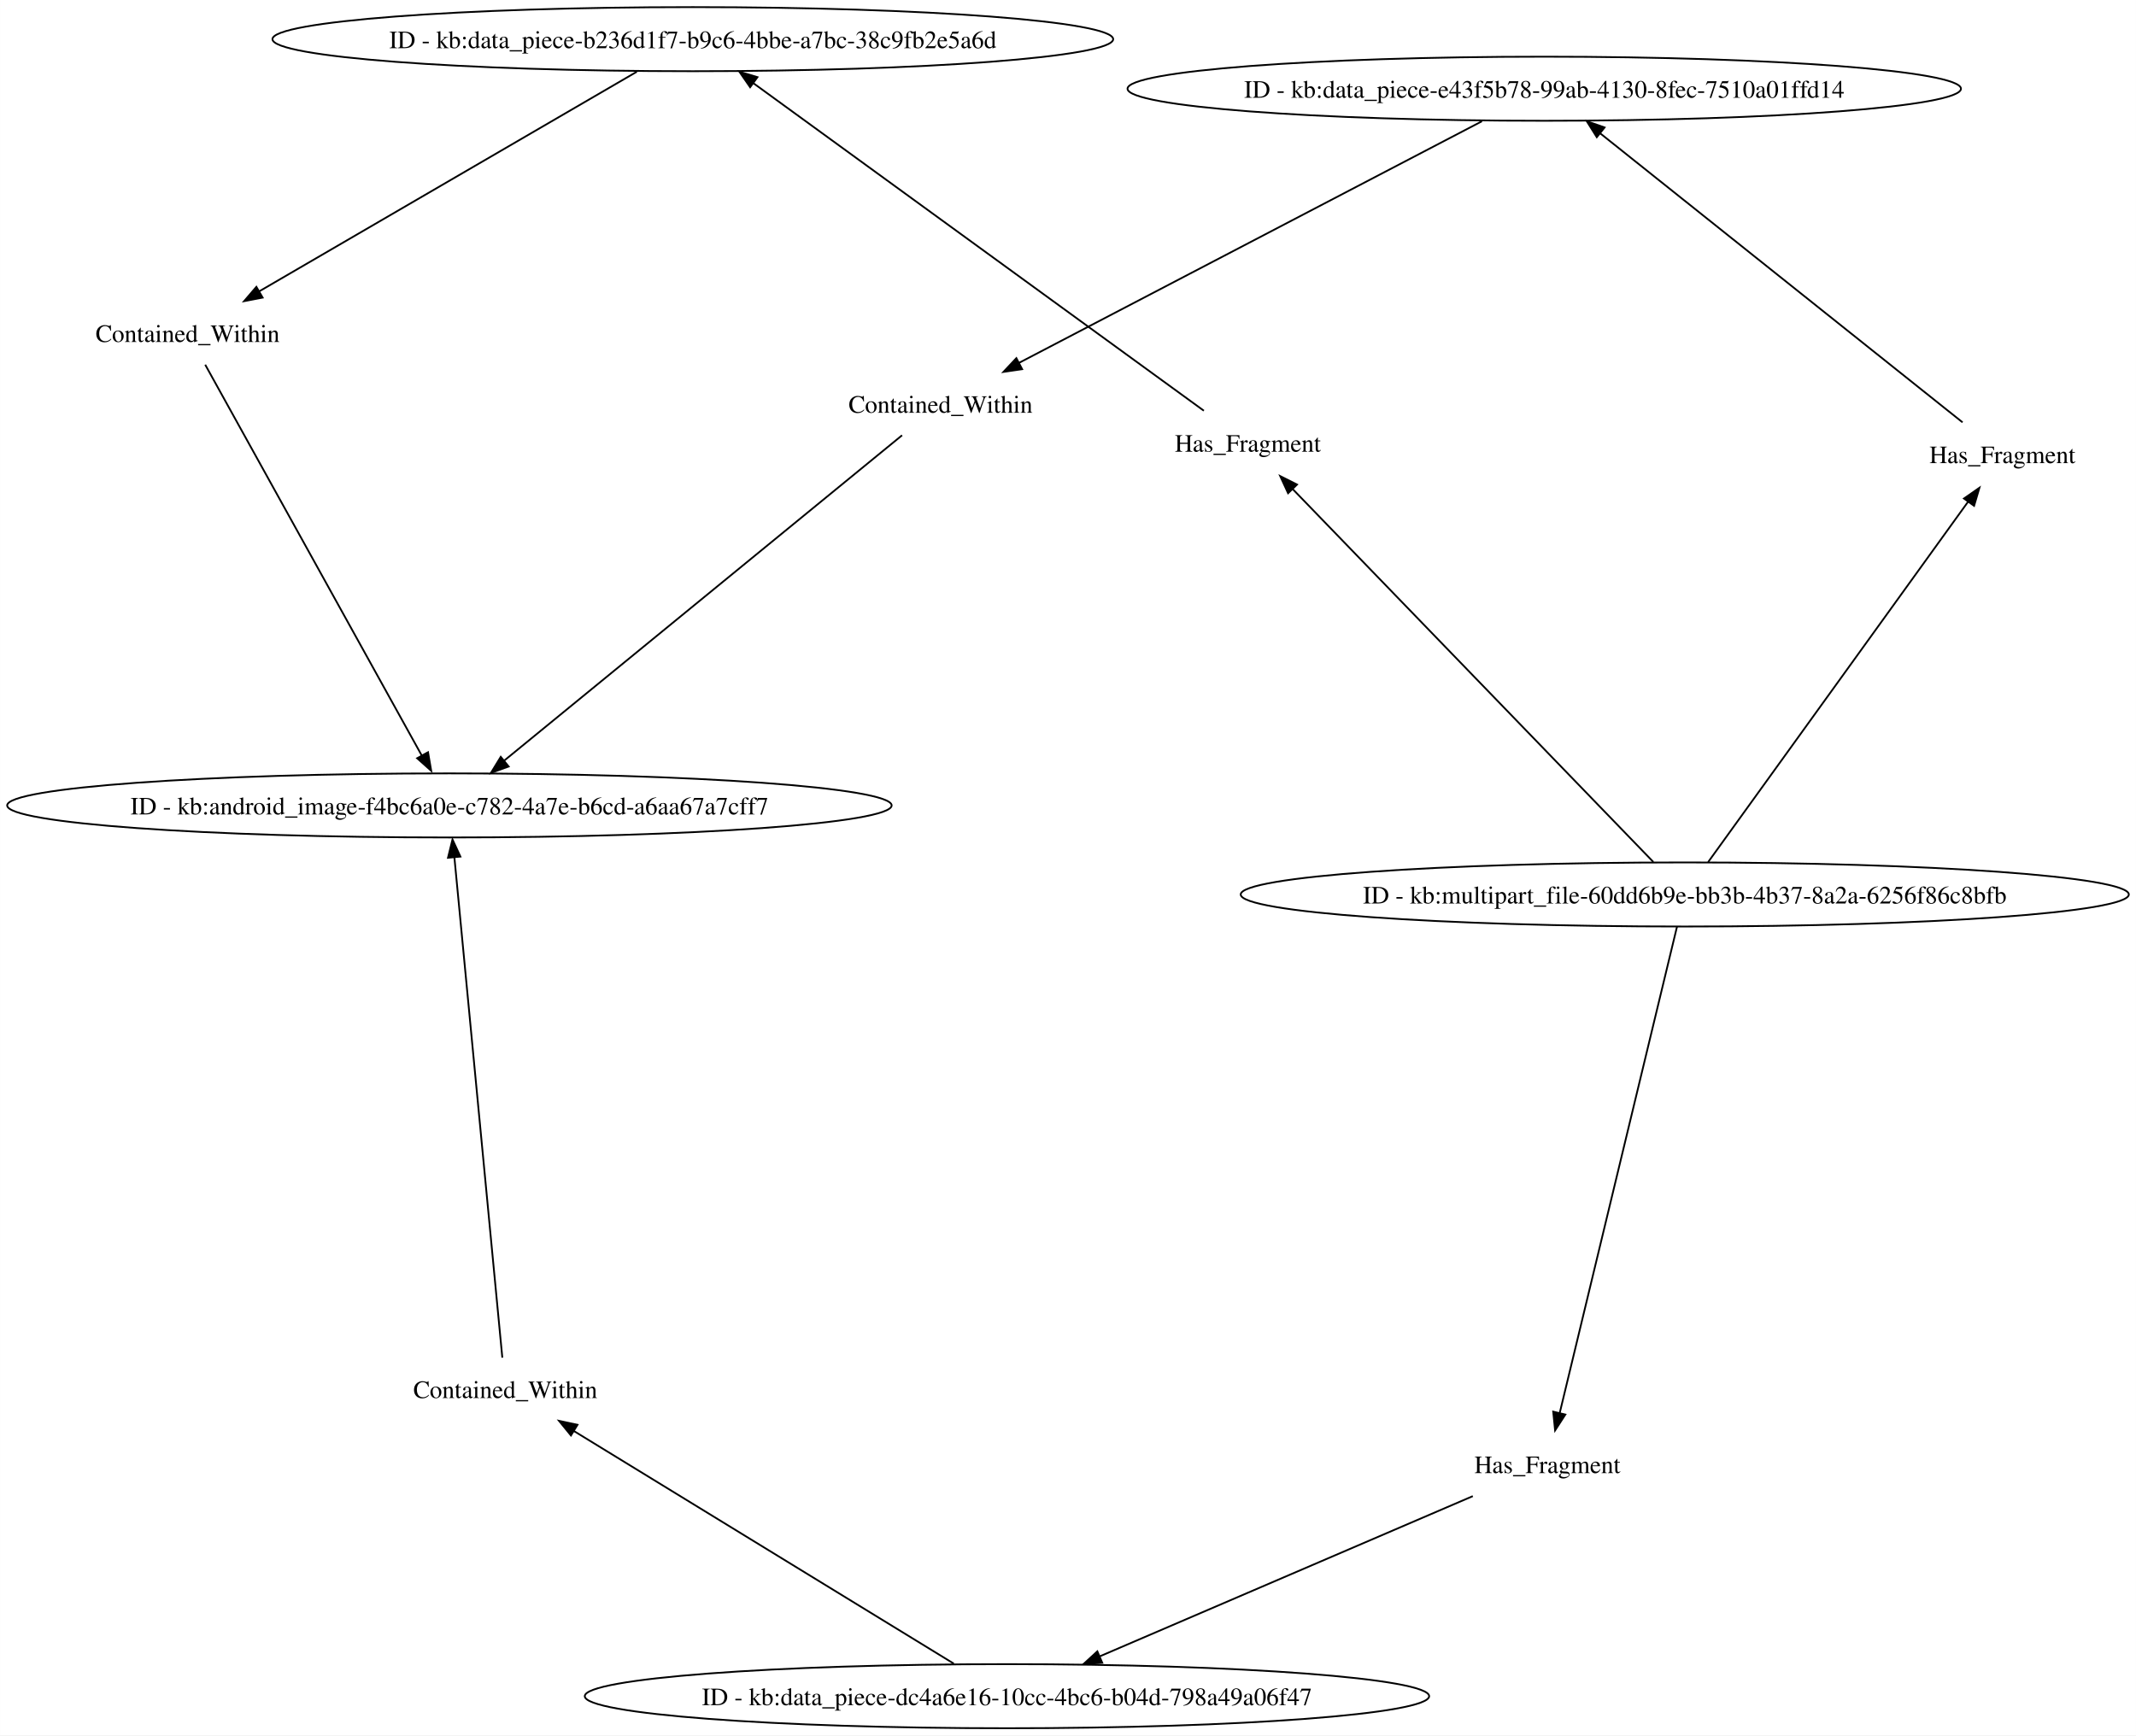
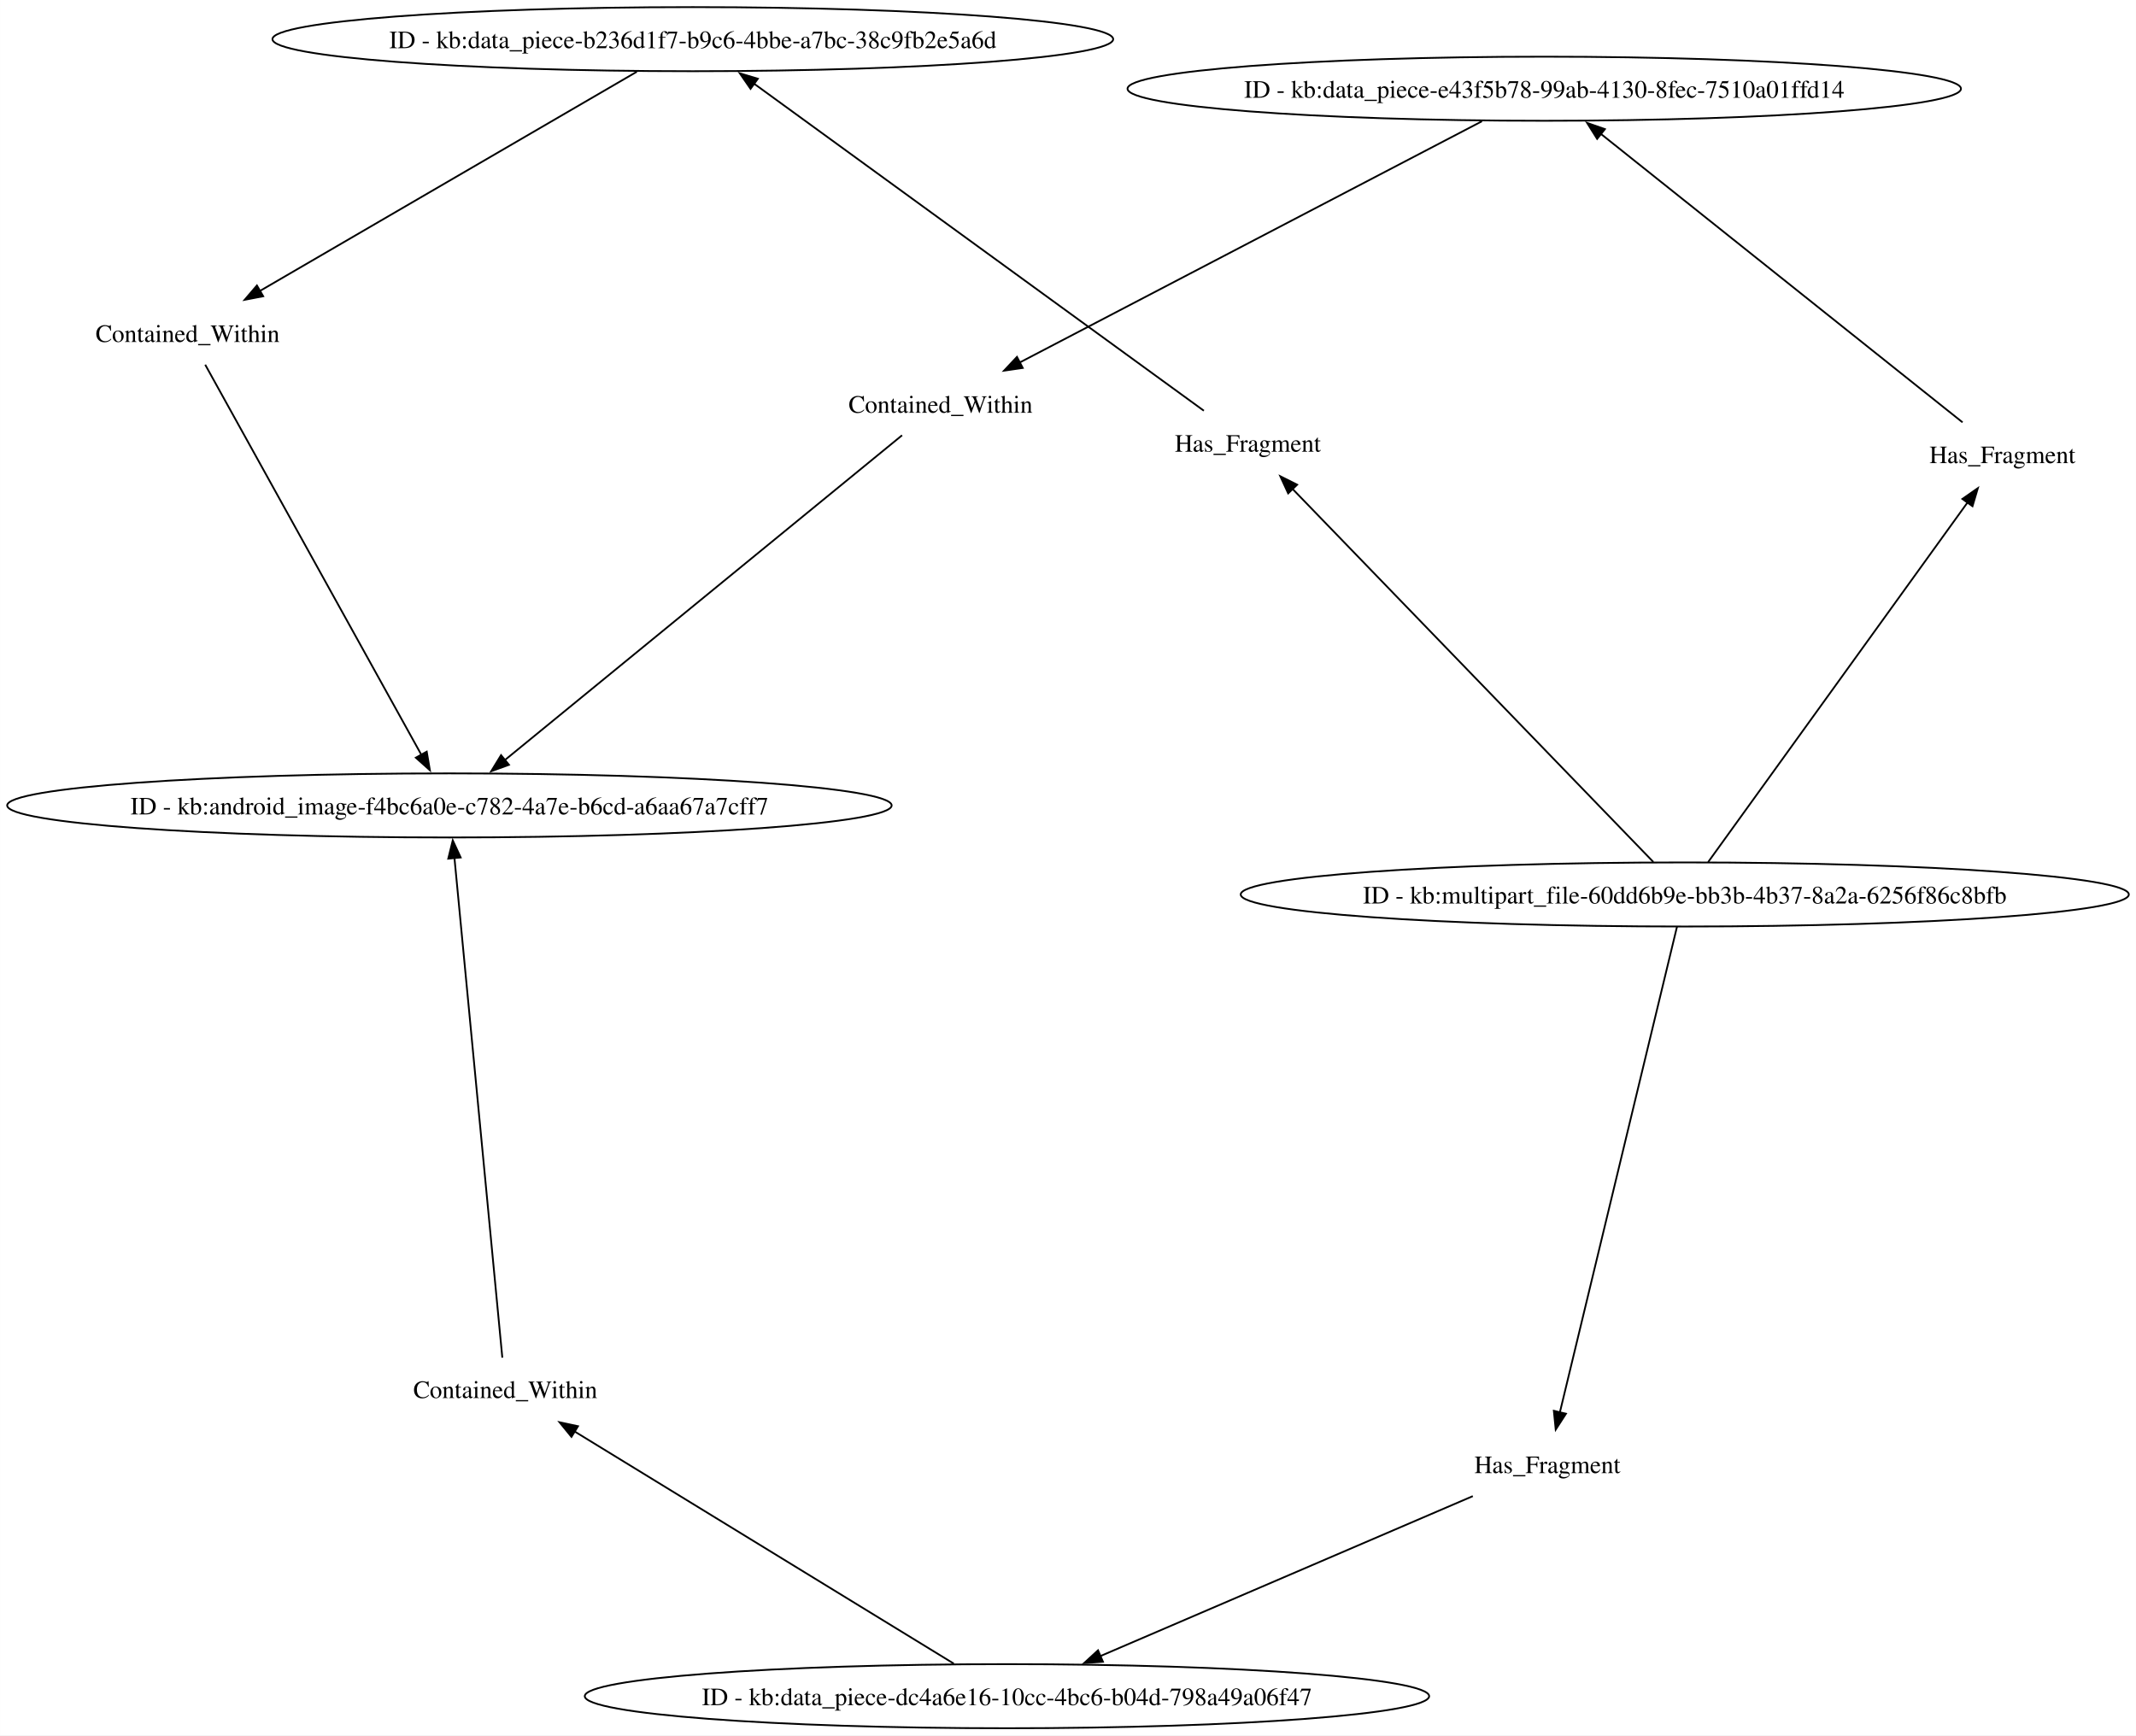
<svg xmlns="http://www.w3.org/2000/svg" xmlns:xlink="http://www.w3.org/1999/xlink" width="1200pt" height="975pt" viewBox="0.00 0.00 1199.70 974.80">
  <g id="graph0" class="graph" transform="scale(1 1) rotate(0) translate(4 970.8)">
    <polygon fill="white" stroke="none" points="-4,4 -4,-970.8 1195.7,-970.8 1195.7,4 -4,4" />
    <g id="node1" class="node">
      <g id="a_node1">
        <a xlink:title="http://example.org/kb/android_image-f4bc6a0e-c782-4a7e-b6cd-a6aa67a7cff7">
          <ellipse fill="none" stroke="black" cx="248.4" cy="-518.37" rx="248.4" ry="18" />
          <text text-anchor="middle" x="248.4" y="-513.32" font-family="Times,serif" font-size="14.00">ID - kb:android_image-f4bc6a0e-c782-4a7e-b6cd-a6aa67a7cff7</text>
        </a>
      </g>
    </g>
    <g id="node2" class="node">
      <g id="a_node2">
        <a xlink:title="http://example.org/kb/data_piece-b236d1f7-b9c6-4bbe-a7bc-38c9fb2e5a6d">
          <ellipse fill="none" stroke="black" cx="385.12" cy="-948.8" rx="236.11" ry="18" />
          <text text-anchor="middle" x="385.12" y="-943.75" font-family="Times,serif" font-size="14.00">ID - kb:data_piece-b236d1f7-b9c6-4bbe-a7bc-38c9fb2e5a6d</text>
        </a>
      </g>
    </g>
    <g id="node6" class="node">
      <text text-anchor="middle" x="101.36" y="-778.71" font-family="Times,serif" font-size="14.00">Contained_Within</text>
    </g>
    <g id="edge1" class="edge">
-       <path fill="none" stroke="black" d="M353.67,-930.51C301.84,-900.36 198.54,-840.28 141.51,-807.11" />
-       <polygon fill="black" stroke="black" points="143.49,-803.63 133.09,-801.63 139.98,-809.68 143.49,-803.63" />
+       <path fill="none" stroke="black" d="M353.67,-930.51C301.94,-900.42 198.96,-840.53 141.86,-807.31" />
+       <polygon fill="black" stroke="black" points="143.8,-804.39 133.4,-802.39 140.28,-810.44 143.8,-804.39" />
    </g>
    <g id="node3" class="node">
      <g id="a_node3">
        <a xlink:title="http://example.org/kb/data_piece-dc4a6e16-10cc-4bc6-b04d-798a49a06f47">
          <ellipse fill="none" stroke="black" cx="561.57" cy="-18" rx="237.14" ry="18" />
          <text text-anchor="middle" x="561.57" y="-12.95" font-family="Times,serif" font-size="14.00">ID - kb:data_piece-dc4a6e16-10cc-4bc6-b04d-798a49a06f47</text>
        </a>
      </g>
    </g>
    <g id="node7" class="node">
      <text text-anchor="middle" x="279.81" y="-185.48" font-family="Times,serif" font-size="14.00">Contained_Within</text>
    </g>
    <g id="edge3" class="edge">
-       <path fill="none" stroke="black" d="M531.69,-36.3C480.28,-67.78 375.16,-132.15 318.33,-166.95" />
-       <polygon fill="black" stroke="black" points="316.67,-164.47 309.97,-172.68 320.33,-170.44 316.67,-164.47" />
+       <path fill="none" stroke="black" d="M531.69,-36.3C480.38,-67.72 375.59,-131.88 318.68,-166.73" />
+       <polygon fill="black" stroke="black" points="316.96,-163.68 310.26,-171.89 320.62,-169.65 316.96,-163.68" />
    </g>
    <g id="node4" class="node">
      <g id="a_node4">
        <a xlink:title="http://example.org/kb/data_piece-e43f5b78-99ab-4130-8fec-7510a01ffd14">
          <ellipse fill="none" stroke="black" cx="863.35" cy="-920.96" rx="234.07" ry="18" />
          <text text-anchor="middle" x="863.35" y="-915.91" font-family="Times,serif" font-size="14.00">ID - kb:data_piece-e43f5b78-99ab-4130-8fec-7510a01ffd14</text>
        </a>
      </g>
    </g>
    <g id="node8" class="node">
      <text text-anchor="middle" x="524.29" y="-738.94" font-family="Times,serif" font-size="14.00">Contained_Within</text>
    </g>
    <g id="edge5" class="edge">
-       <path fill="none" stroke="black" d="M828.34,-902.68C766.09,-870.19 636.31,-802.45 568.19,-766.9" />
-       <polygon fill="black" stroke="black" points="570.09,-763.42 559.6,-761.89 566.85,-769.62 570.09,-763.42" />
+       <path fill="none" stroke="black" d="M828.34,-902.68C766.22,-870.26 636.84,-802.73 568.61,-767.12" />
+       <polygon fill="black" stroke="black" points="570.43,-764.12 559.94,-762.59 567.19,-770.32 570.43,-764.12" />
    </g>
    <g id="node5" class="node">
      <g id="a_node5">
        <a xlink:title="http://example.org/kb/multipart_file-60dd6b9e-bb3b-4b37-8a2a-6256f86c8bfb">
          <ellipse fill="none" stroke="black" cx="942.28" cy="-468.35" rx="249.42" ry="18" />
          <text text-anchor="middle" x="942.28" y="-463.3" font-family="Times,serif" font-size="14.00">ID - kb:multipart_file-60dd6b9e-bb3b-4b37-8a2a-6256f86c8bfb</text>
        </a>
      </g>
    </g>
    <g id="node9" class="node">
      <text text-anchor="middle" x="696.87" y="-717.07" font-family="Times,serif" font-size="14.00">Has_Fragment</text>
    </g>
    <g id="edge7" class="edge">
-       <path fill="none" stroke="black" d="M924.63,-486.6C881.54,-531.16 770.91,-645.55 721.43,-696.72" />
-       <polygon fill="black" stroke="black" points="719.47,-693.75 715.04,-703.37 724.5,-698.61 719.47,-693.75" />
+       <path fill="none" stroke="black" d="M924.63,-486.6C881.63,-531.06 771.37,-645.08 721.74,-696.4" />
+       <polygon fill="black" stroke="black" points="719.52,-693.66 715.09,-703.28 724.56,-698.53 719.52,-693.66" />
    </g>
    <g id="node10" class="node">
      <text text-anchor="middle" x="865.12" y="-143.33" font-family="Times,serif" font-size="14.00">Has_Fragment</text>
    </g>
    <g id="edge9" class="edge">
-       <path fill="none" stroke="black" d="M937.91,-450.23C925.1,-397.1 887.55,-241.41 871.99,-176.89" />
-       <polygon fill="black" stroke="black" points="875.19,-176.2 869.44,-167.3 868.38,-177.84 875.19,-176.2" />
+       <path fill="none" stroke="black" d="M937.91,-450.23C925.12,-397.21 887.71,-242.05 872.09,-177.29" />
+       <polygon fill="black" stroke="black" points="875.54,-176.67 869.79,-167.77 868.74,-178.31 875.54,-176.67" />
    </g>
    <g id="node11" class="node">
      <text text-anchor="middle" x="1120.69" y="-710.65" font-family="Times,serif" font-size="14.00">Has_Fragment</text>
    </g>
    <g id="edge11" class="edge">
-       <path fill="none" stroke="black" d="M955.4,-486.54C986.53,-529.71 1065,-638.5 1101.49,-689.08" />
-       <polygon fill="black" stroke="black" points="1099.1,-690.76 1107.79,-696.82 1104.78,-686.66 1099.1,-690.76" />
+       <path fill="none" stroke="black" d="M955.4,-486.54C986.47,-529.62 1064.68,-638.05 1101.26,-688.77" />
+       <polygon fill="black" stroke="black" points="1098.21,-690.53 1106.9,-696.59 1103.89,-686.44 1098.21,-690.53" />
    </g>
    <g id="edge2" class="edge">
-       <path fill="none" stroke="black" d="M111.24,-765.93C136.33,-720.64 202.7,-600.85 232.96,-546.23" />
-       <polygon fill="black" stroke="black" points="236.39,-548.26 238.18,-537.82 230.27,-544.87 236.39,-548.26" />
+       <path fill="none" stroke="black" d="M111.24,-765.93C136.28,-720.73 202.42,-601.35 232.77,-546.57" />
+       <polygon fill="black" stroke="black" points="235.66,-548.58 237.44,-538.14 229.53,-545.19 235.66,-548.58" />
    </g>
    <g id="edge4" class="edge">
-       <path fill="none" stroke="black" d="M278.12,-208.16C272.99,-261.73 257.53,-423.02 251.18,-489.37" />
-       <polygon fill="black" stroke="black" points="247.6,-488.96 250.13,-499.25 254.57,-489.63 247.6,-488.96" />
+       <path fill="none" stroke="black" d="M278.12,-208.16C273,-261.62 257.6,-422.35 251.22,-488.96" />
+       <polygon fill="black" stroke="black" points="247.75,-488.46 250.28,-498.75 254.72,-489.13 247.75,-488.46" />
    </g>
    <g id="edge6" class="edge">
-       <path fill="none" stroke="black" d="M502.64,-726.28C453.93,-686.44 335.56,-589.64 279.2,-543.56" />
-       <polygon fill="black" stroke="black" points="281.67,-540.24 271.71,-536.62 277.24,-545.66 281.67,-540.24" />
+       <path fill="none" stroke="black" d="M502.64,-726.28C454.03,-686.53 336.04,-590.04 279.55,-543.85" />
+       <polygon fill="black" stroke="black" points="281.84,-541.19 271.88,-537.57 277.41,-546.61 281.84,-541.19" />
    </g>
    <g id="edge8" class="edge">
-       <path fill="none" stroke="black" d="M672.15,-740.09C616.7,-780.42 482.31,-878.14 419.08,-924.11" />
-       <polygon fill="black" stroke="black" points="417.31,-921.8 411.28,-930.51 421.43,-927.46 417.31,-921.8" />
+       <path fill="none" stroke="black" d="M672.15,-740.09C616.81,-780.33 482.86,-877.74 419.47,-923.83" />
+       <polygon fill="black" stroke="black" points="417.54,-920.91 411.51,-929.62 421.65,-926.57 417.54,-920.91" />
    </g>
    <g id="edge10" class="edge">
-       <path fill="none" stroke="black" d="M823.23,-130.38C768.5,-106.88 672.67,-65.72 613.42,-40.27" />
-       <polygon fill="black" stroke="black" points="615.09,-36.75 604.52,-36.02 612.33,-43.18 615.09,-36.75" />
+       <path fill="none" stroke="black" d="M823.23,-130.38C768.61,-106.92 673.07,-65.89 613.79,-40.43" />
+       <polygon fill="black" stroke="black" points="615.48,-37.34 604.91,-36.61 612.72,-43.78 615.48,-37.34" />
    </g>
    <g id="edge12" class="edge">
-       <path fill="none" stroke="black" d="M1098.3,-733.56C1052.31,-770.24 947.13,-854.14 894.52,-896.1" />
-       <polygon fill="black" stroke="black" points="892.87,-893.73 887.24,-902.7 897.24,-899.2 892.87,-893.73" />
+       <path fill="none" stroke="black" d="M1098.3,-733.56C1052.5,-770.09 947.99,-853.44 895.17,-895.58" />
+       <polygon fill="black" stroke="black" points="893.06,-892.79 887.42,-901.76 897.42,-898.26 893.06,-892.79" />
    </g>
  </g>
</svg>
